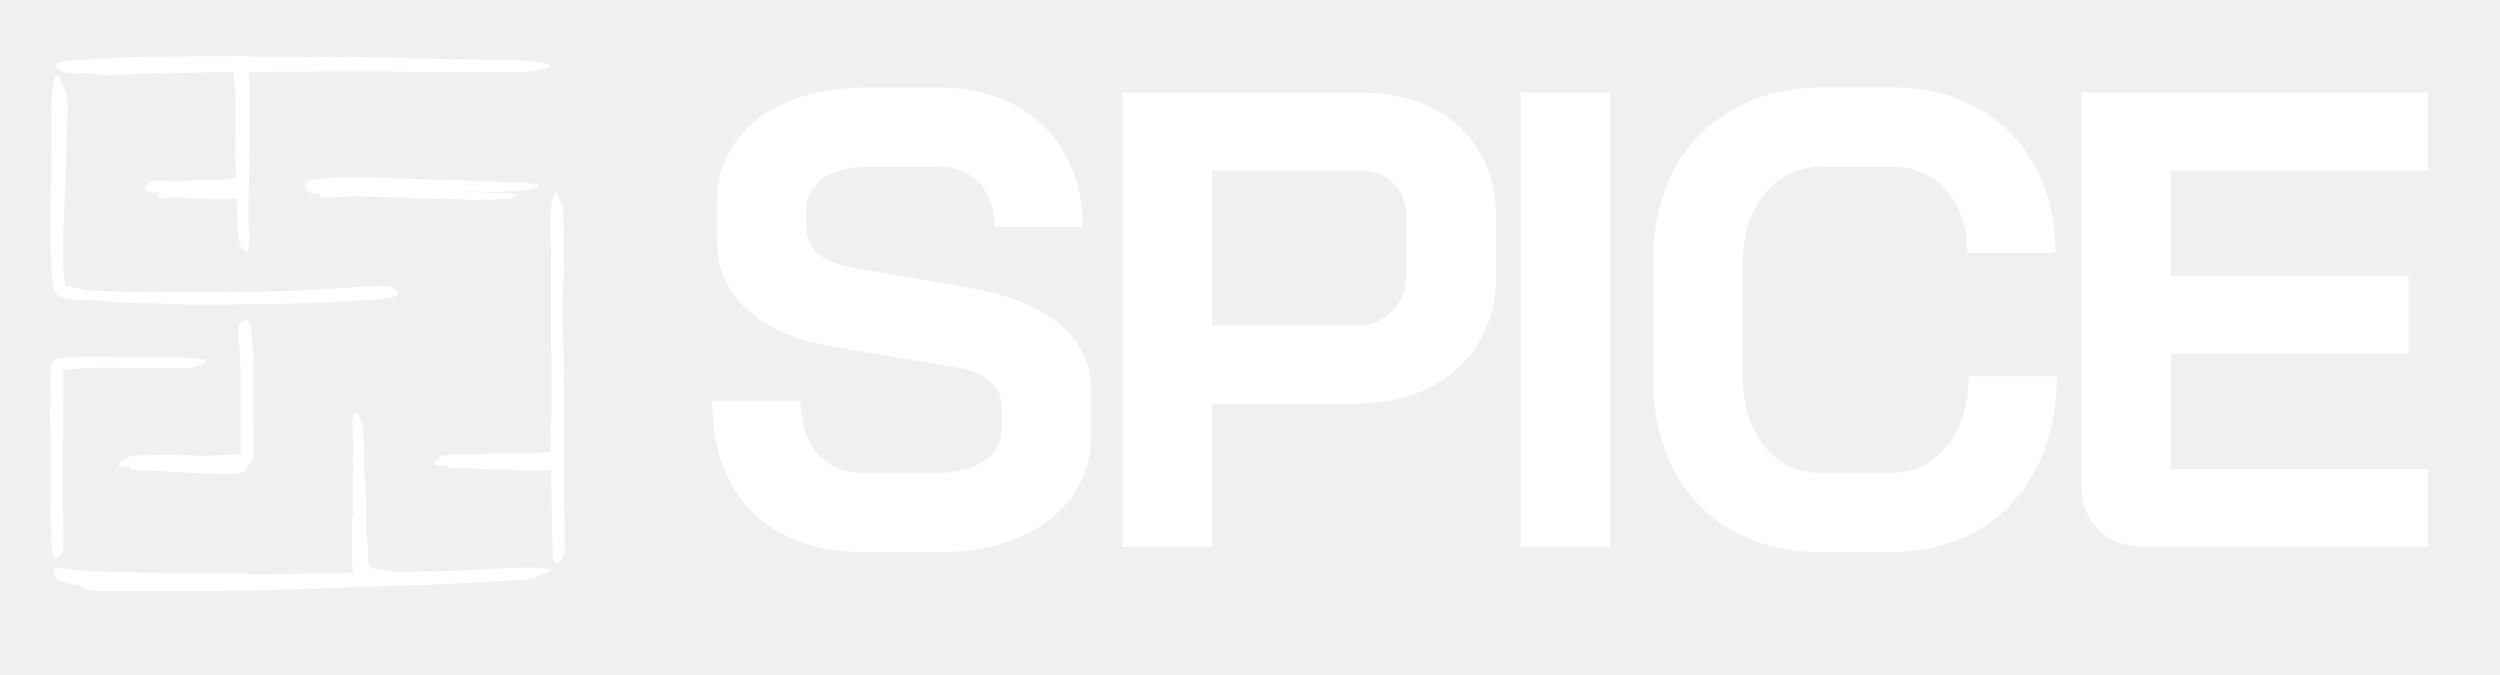
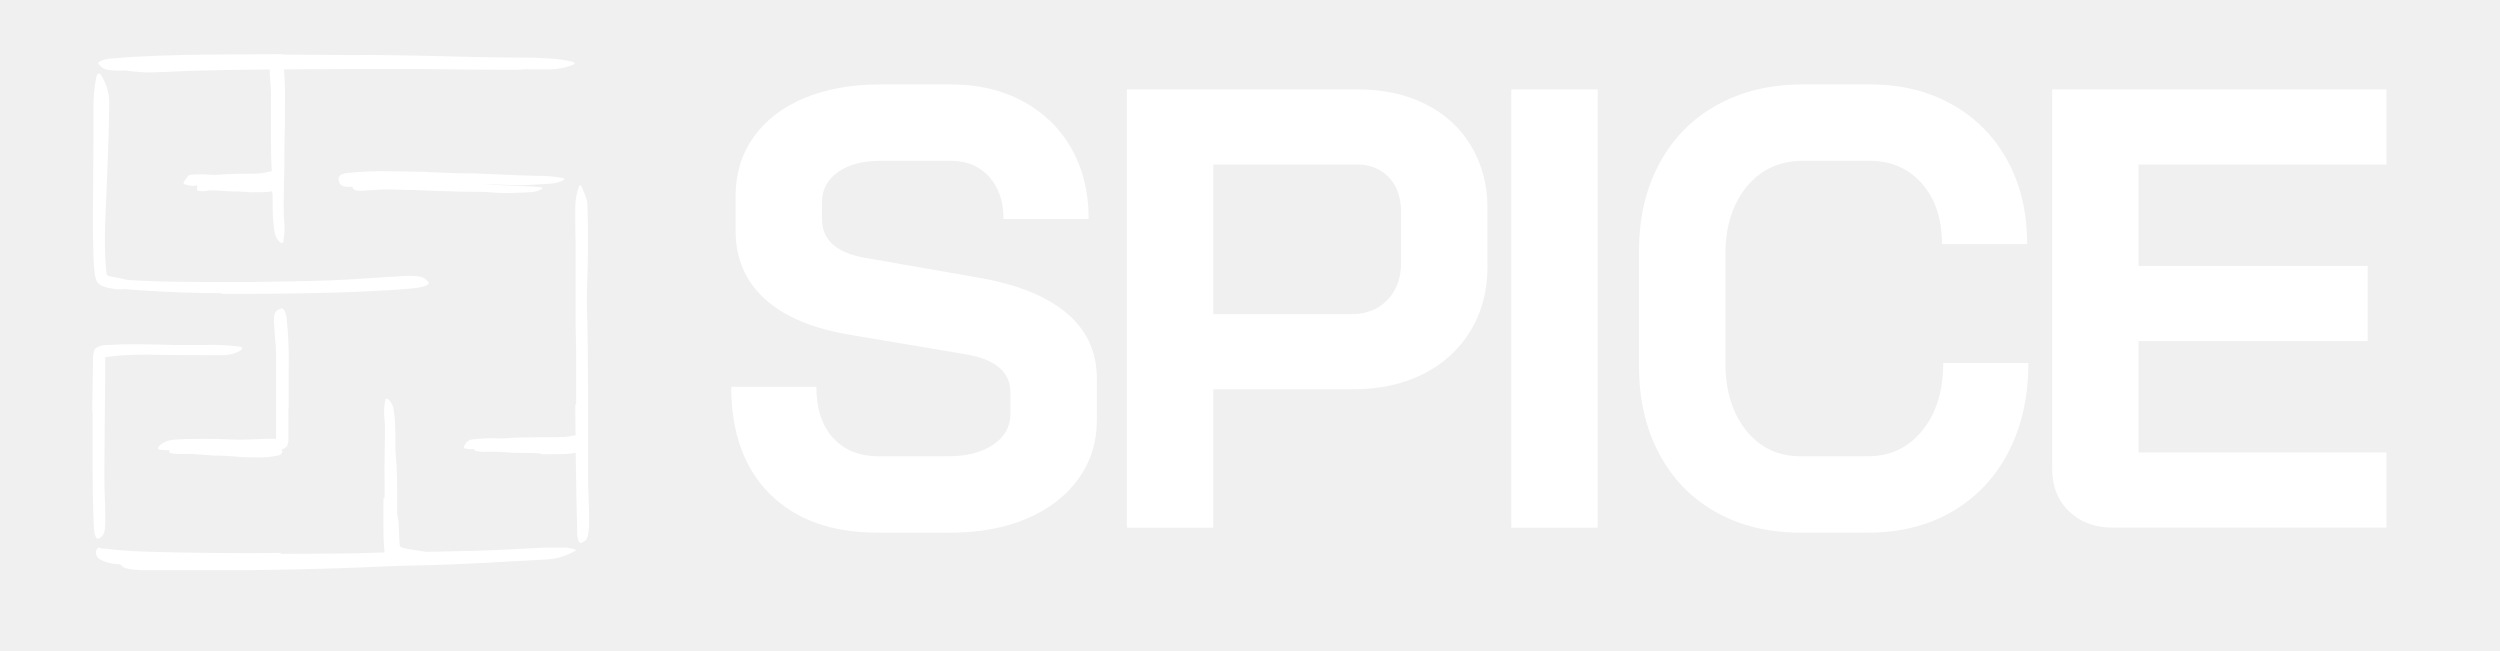
- <svg xmlns="http://www.w3.org/2000/svg" width="100%" height="100%" viewBox="0 0 89 24" version="1.1" xml:space="preserve" style="fill-rule:evenodd;clip-rule:evenodd;stroke-linejoin:round;stroke-miterlimit:2;">
+ <svg xmlns="http://www.w3.org/2000/svg" width="369px" height="96px" viewBox="0 0 89 24" version="1.1" xml:space="preserve" style="fill-rule:evenodd;clip-rule:evenodd;stroke-linejoin:round;stroke-miterlimit:2;">
  <rect id="logo" x="0" y="0" width="88.56" height="23.04" style="fill:none;" />
  <g>
    <path d="M8.756,2.361l3.19,0l3.007,0.024l1.334,0c0.566,0.01 1.136,0 1.702,0.059c0.177,0.02 0.153,0.041 0,0.069c-0.248,0.043 -0.5,0.064 -0.751,0.061c-1.156,-0 -2.311,-0.012 -3.477,-0.029l-2.138,0l-2.356,0.012l-1.448,0.012c-0.731,0.01 -1.466,0.018 -2.193,0.039c-0.566,0.012 -1.112,0.053 -1.678,0.065c-0.126,0 -0.246,0 -0.373,-0.012c-0.462,-0.033 -0.601,-0.061 -0.696,-0.122l-0.063,-0.033c-0.045,-0.024 0.149,-0.083 0.487,-0.059c0.248,0.012 0.499,0.024 0.747,0.02l0.77,-0.033c0.519,-0.018 1.046,-0.033 1.576,-0.043l2.36,-0.035l0,0.002Z" style="fill:#fff;fill-rule:nonzero;" />
    <path d="M8.606,20.746c0.759,-0.008 1.518,-0.022 2.278,-0.041l0.833,-0.031l2.93,-0.09l1.299,-0.061c0.552,-0.045 1.106,-0.061 1.659,-0.047c0.173,0.016 0.151,0.037 -0,0.09c-0.232,0.092 -0.478,0.147 -0.727,0.165c-1.126,0.069 -2.254,0.124 -3.392,0.14c-0.682,0.012 -1.389,0.057 -2.085,0.079c-0.766,0.029 -1.533,0.047 -2.299,0.065l-1.425,0.022l-4.143,0c-0.452,-0.024 -0.594,-0.079 -0.678,-0.167c-0.021,-0.018 -0.04,-0.038 -0.055,-0.061c-0.035,-0.061 0.155,-0.102 0.476,-0.083c0.961,0.043 1.985,0.039 3.013,0.043c0.761,0 1.529,0 2.297,-0.02l0.018,-0.004Z" style="fill:#fff;fill-rule:nonzero;" />
    <path d="M14.095,6.663l1.073,0.069c0.13,0 0.261,0 0.391,0.016c0.46,0.031 0.92,0.065 1.38,0.09c0.204,0.012 0.407,0.022 0.611,0.029c0.261,0 0.521,0.014 0.782,0.045c0.081,0.01 0.069,0.045 0,0.083c-0.108,0.054 -0.226,0.086 -0.346,0.094c-0.267,0.016 -0.533,0.029 -0.8,0.035c-0.267,0.006 -0.533,-0.014 -0.802,-0.033c-0.322,-0.024 -0.656,-0.012 -0.983,-0.018c-0.362,-0.01 -0.723,-0.02 -1.085,-0.035l-0.66,-0.024c-0.336,0 -0.674,-0.026 -1.018,-0.024c-0.259,0 -0.515,0.024 -0.772,0.041l-0.171,0.012c-0.204,0 -0.277,-0.035 -0.318,-0.136c-0.011,-0.024 -0.021,-0.048 -0.029,-0.073c-0.016,-0.079 0.073,-0.145 0.228,-0.173c0.473,-0.055 0.95,-0.071 1.425,-0.047c0.358,0 0.721,0.029 1.083,0.043l0.01,0.008Z" style="fill:#fff;fill-rule:nonzero;" />
    <path d="M12.887,19.211c0,0 -0.083,1.279 0.045,1.283c0.128,0.004 1.464,0.083 1.425,-0.039c-0.039,-0.122 -1.189,-0.169 -1.222,-0.303c-0.045,-0.204 -0.031,-0.69 -0.053,-0.886c-0.063,-0.554 -0.232,-0.448 -0.232,-0.448l0.037,0.393Z" style="fill:#fff;fill-rule:nonzero;" />
    <path d="M18.325,16.729l-0.611,-0.018l-0.222,0c-0.263,0 -0.525,-0.029 -0.788,-0.043l-0.348,0c-0.15,0.011 -0.301,-0.001 -0.448,-0.035c-0.045,-0.012 -0.037,-0.059 0,-0.108c0.052,-0.06 0.125,-0.099 0.204,-0.108c0.299,-0.017 0.599,-0.017 0.898,0c0.181,0.014 0.371,0 0.556,0l1.562,0c0.149,0 0.293,-0.037 0.44,-0.053l0.098,-0.012c0.124,0 0.163,0.022 0.183,0.12c0,0.022 0.012,0.045 0.014,0.067c0.004,0.077 -0.053,0.145 -0.13,0.155c-0.263,0.048 -0.529,0.07 -0.796,0.065l-0.611,0l0,-0.031Z" style="fill:#fff;fill-rule:nonzero;" />
    <path d="M7.156,16.851l-0.627,-0.039l-0.234,0l-0.814,-0.061l-0.362,0c-0.156,0.008 -0.313,-0.004 -0.466,-0.037c-0.047,-0.012 -0.039,-0.069 0,-0.126c0.048,-0.068 0.121,-0.113 0.204,-0.124c0.315,-0.014 0.632,-0.002 0.945,0.039c0.193,0.015 0.387,0.02 0.58,0.014l0.641,0.02l0.992,0c0.155,0 0.305,-0.033 0.456,-0.051c0.035,0 0.067,-0.012 0.1,-0.014c0.126,0 0.167,0.031 0.204,0.116c0.007,0.019 0.013,0.039 0.016,0.059c0.012,0.065 -0.037,0.122 -0.128,0.155c-0.278,0.062 -0.562,0.088 -0.847,0.077c-0.214,0 -0.428,-0.012 -0.643,-0.018l-0.014,-0.01Z" style="fill:#fff;fill-rule:nonzero;" />
    <path d="M8.508,7.278c0,0 -0.059,0 -0.116,-0.324c0,0 -0.987,0 -1.405,-0.041c-0.13,-0.015 -0.257,-0.051 -0.375,-0.108l1.92,-0.096l-0.024,0.568Z" style="fill:#fff;fill-rule:nonzero;" />
    <path d="M8.826,2.015l2.685,0.018c0.326,0 0.654,-0.01 0.979,0c1.152,0.01 2.303,0.045 3.461,0.071c0.511,0.012 1.018,0.016 1.533,0.02c0.326,0 0.652,0 0.979,0.026c0.331,0.005 0.66,0.044 0.983,0.116c0.204,0.051 0.163,0.098 -0.018,0.159c-0.116,0.043 -0.236,0.073 -0.358,0.092c-0.166,0.031 -0.336,0.045 -0.505,0.043c-1.319,0 -2.648,-0.022 -3.986,-0.065c-0.8,-0.029 -1.629,0 -2.453,0l-4.375,0c-0.841,0 -1.684,0 -2.518,0.016c-0.649,0.012 -1.283,0.053 -1.926,0.075c-0.143,0 -0.279,0.016 -0.423,0.018c-0.188,0.007 -0.376,-0.004 -0.562,-0.033c-0.054,-0.013 -0.106,-0.033 -0.155,-0.059c-0.036,-0.024 -0.068,-0.054 -0.096,-0.088c-0.024,-0.024 -0.046,-0.049 -0.067,-0.075c-0.02,-0.039 0.026,-0.069 0.122,-0.114c0.055,-0.027 0.114,-0.045 0.175,-0.053c0.084,-0.015 0.169,-0.024 0.254,-0.029c1.138,-0.098 2.345,-0.126 3.567,-0.14l2.71,-0.014l-0.006,0.014Z" style="fill:#fff;fill-rule:nonzero;" />
    <path d="M6.547,10.819c-1.004,0 -2.007,-0.041 -3.015,-0.108c-0.183,-0.014 -0.369,-0.026 -0.552,-0.045c-0.094,0.014 -0.19,0.017 -0.285,0.01c-0.094,-0.012 -0.189,-0.026 -0.287,-0.047c-0.033,0 -0.063,-0.012 -0.098,-0.022c-0.039,-0.01 -0.078,-0.022 -0.116,-0.037c-0.096,-0.03 -0.181,-0.09 -0.24,-0.171c-0.026,-0.056 -0.047,-0.115 -0.061,-0.175c-0.012,-0.045 -0.021,-0.09 -0.026,-0.136c0,-0.077 -0.016,-0.155 -0.022,-0.23c-0.012,-0.151 -0.018,-0.297 -0.024,-0.446c0,-0.295 -0.014,-0.59 -0.018,-0.884c0,-0.588 0,-1.175 0.01,-1.759c0.01,-0.584 0,-1.148 0.01,-1.716l0,-1.095c-0.001,-0.368 0.033,-0.734 0.102,-1.095c0.063,-0.226 0.132,-0.187 0.242,0.01c0.069,0.13 0.125,0.266 0.167,0.407c0.052,0.185 0.077,0.376 0.073,0.568c-0.02,1.48 -0.092,2.962 -0.153,4.457c-0.012,0.322 -0.014,0.647 0,0.973c0,0.166 0.008,0.328 0.024,0.489c0,0.081 0.012,0.161 0.02,0.238c0,0.035 0.012,0.079 0.016,0.102c0.002,0.013 0.006,0.026 0.01,0.039c0.014,0.016 0.033,0.027 0.053,0.033l0.155,0.039l0.179,0.031c0.062,0.006 0.124,0.019 0.183,0.039c0.12,0.035 0.244,0.053 0.369,0.053l0.373,0.02c0.25,0.012 0.501,0.02 0.753,0.026c0.501,0.012 1.004,0.016 1.509,0.018l1.859,0c0.939,-0.014 1.883,-0.026 2.816,-0.059c0.725,-0.029 1.425,-0.083 2.15,-0.128c0.157,0 0.312,-0.022 0.47,-0.031c0.592,-0.026 0.782,0.012 0.91,0.143c0.03,0.027 0.058,0.056 0.083,0.088c0.057,0.096 -0.181,0.187 -0.611,0.226c-1.277,0.11 -2.626,0.155 -3.984,0.179c-1.018,0.018 -2.024,0.022 -3.036,0.018l-0.008,-0.02Z" style="fill:#fff;fill-rule:nonzero;" />
    <path d="M19.634,14.919l0,-2.016c0,-0.244 -0.016,-0.491 -0.016,-0.735l0,-2.596c0,-0.385 0,-0.77 -0.016,-1.152l0,-0.737c0.002,-0.125 0.011,-0.249 0.026,-0.373c0.024,-0.122 0.051,-0.246 0.088,-0.373c0.065,-0.169 0.102,-0.11 0.153,0.022c0.031,0.067 0.063,0.157 0.108,0.269c0.023,0.058 0.042,0.117 0.057,0.177c0.012,0.067 0.018,0.135 0.018,0.204l0.018,0.741l0,0.747c0,0.499 -0.012,1 -0.033,1.503c-0.022,0.611 0.014,1.222 0.022,1.832l0.016,2.036l0,3.146c0,0.489 0.035,0.967 0.037,1.454l0,0.322c-0.022,0.407 -0.071,0.542 -0.216,0.611c-0.027,0.015 -0.056,0.028 -0.086,0.039c-0.081,0 -0.14,-0.147 -0.136,-0.426c-0.018,-0.839 -0.045,-1.747 -0.053,-2.647c0,-0.674 -0.014,-1.354 -0.02,-2.036l0.033,-0.012Z" style="fill:#fff;fill-rule:nonzero;" />
    <path d="M8.744,20.436c0.904,0 1.808,-0.006 2.712,-0.018l0.989,-0.029c1.165,-0.016 2.329,-0.035 3.492,-0.065c0.517,-0.014 1.034,-0.039 1.547,-0.065l0.987,-0.053l0.745,0c0.083,0 0.165,0.02 0.25,0.035c0.086,0.014 0.183,0.053 0.161,0.071c-0.05,0.032 -0.102,0.059 -0.157,0.081c-0.268,0.139 -0.561,0.223 -0.861,0.248c-0.67,0.039 -1.342,0.075 -2.016,0.104c-0.674,0.029 -1.348,0.033 -2.036,0.033c-0.814,0 -1.655,0.055 -2.486,0.077c-0.912,0.024 -1.825,0.041 -2.738,0.051l-1.686,0c-0.851,0 -1.706,0 -2.553,-0.02c-0.658,0 -1.303,0 -1.963,-0.039c-0.145,-0.012 -0.291,-0.016 -0.436,-0.033c-0.213,-0.009 -0.421,-0.064 -0.611,-0.161c-0.126,-0.061 -0.194,-0.202 -0.163,-0.338c0.014,-0.04 0.04,-0.075 0.075,-0.1c0.051,-0.026 0.1,0.031 0.151,0.029c0.031,-0.004 0.063,-0.004 0.094,0c0.049,0 0.116,0.014 0.204,0.024c0.552,0.061 1.134,0.086 1.733,0.1c0.599,0.014 1.203,0.029 1.814,0.033c0.908,0.01 1.82,0.016 2.732,0l0.018,0.035Z" style="fill:#fff;fill-rule:nonzero;" />
    <path d="M1.777,15.169l0.031,-1.859l0,-0.098c-0.002,-0.047 0.003,-0.095 0.014,-0.14c0.02,-0.083 0.02,-0.191 0.106,-0.236c0.081,-0.049 0.171,-0.081 0.265,-0.094l0.071,-0.012l0.136,0c0.814,-0.053 1.606,-0.018 2.404,0l1.059,0c0.452,-0.015 0.905,0.005 1.354,0.059c0.145,0.026 0.114,0.096 0,0.163c-0.184,0.098 -0.388,0.151 -0.597,0.155c-0.912,0 -1.832,0 -2.749,-0.02c-0.275,0 -0.554,0 -0.835,0.018c-0.14,0 -0.281,0.018 -0.417,0.031c-0.136,0.012 -0.314,0.037 -0.322,0.041c-0.013,-0.002 -0.026,-0.002 -0.039,0c-0.012,0 0,0.024 0,0.037l0,0.617l-0.01,0.932l-0.01,1.15c0,0.578 -0.014,1.163 -0.012,1.739c0,0.448 0.029,0.888 0.033,1.332l0,0.293c0,0.369 -0.065,0.487 -0.175,0.554c-0.025,0.018 -0.051,0.033 -0.079,0.045c-0.086,0.026 -0.145,-0.126 -0.165,-0.389c-0.039,-0.784 -0.047,-1.612 -0.049,-2.443l0,-1.867l-0.014,-0.006Z" style="fill:#fff;fill-rule:nonzero;" />
    <path d="M14.099,6.348l1.272,0.049l0.464,0l1.629,0.069l0.727,0.024c0.314,-0.006 0.628,0.02 0.937,0.077c0.055,0.014 0.083,0.047 0.069,0.059c-0.027,0.02 -0.056,0.035 -0.088,0.047c-0.128,0.059 -0.266,0.094 -0.407,0.104l-0.939,0.053c-0.316,0.014 -0.631,0 -0.949,-0.018c-0.379,-0.022 -0.774,0 -1.16,0.01l-2.071,0c-0.407,0 -0.8,-0.012 -1.195,0c-0.307,0 -0.611,0.043 -0.918,0.061c-0.067,0 -0.134,0.012 -0.204,0.012c-0.257,0 -0.344,-0.059 -0.383,-0.204c-0.01,-0.031 -0.016,-0.063 -0.018,-0.096c0,-0.104 0.094,-0.173 0.271,-0.204c0.555,-0.062 1.113,-0.086 1.672,-0.071l1.281,0.02l0.01,0.006Z" style="fill:#fff;fill-rule:nonzero;" />
    <path d="M8.879,4.802c0,0.344 -0.012,0.69 -0.012,1.036c0,0.126 0.01,0.252 0,0.379c-0.012,0.446 -0.024,0.892 -0.024,1.338c0,0.204 0,0.397 0.02,0.592c0.025,0.258 0.013,0.517 -0.035,0.772c-0.02,0.081 -0.079,0.059 -0.145,0c-0.086,-0.091 -0.144,-0.203 -0.169,-0.326c-0.044,-0.252 -0.07,-0.506 -0.075,-0.761c0,-0.257 -0.014,-0.515 0,-0.776c0,-0.312 -0.033,-0.631 -0.047,-0.949c-0.018,-0.35 -0.014,-0.7 -0.018,-1.051l0,-1.637c0,-0.252 -0.041,-0.501 -0.047,-0.757l0,-0.169c0.012,-0.216 0.065,-0.281 0.204,-0.301c0.034,-0.007 0.068,-0.011 0.102,-0.012c0.112,0 0.204,0.096 0.204,0.236c0.045,0.447 0.062,0.897 0.053,1.346l0,1.038l-0.01,0.002Z" style="fill:#fff;fill-rule:nonzero;" />
    <path d="M12.564,18.384l0,-0.912c0,-0.11 -0.012,-0.222 0,-0.332c0,-0.393 0.018,-0.786 0.016,-1.179c0,-0.175 0,-0.35 -0.022,-0.523c-0.024,-0.227 -0.012,-0.457 0.035,-0.68c0.016,-0.073 0.073,-0.053 0.134,0c0.078,0.079 0.133,0.177 0.159,0.285c0.04,0.221 0.064,0.445 0.069,0.67c0.012,0.224 0.016,0.452 0.01,0.682c-0.01,0.273 0.033,0.556 0.047,0.835c0.014,0.279 0.016,0.611 0.02,0.924l0,1.435c0,0.222 0.035,0.442 0.041,0.67l0,0.149c-0.012,0.189 -0.059,0.244 -0.204,0.263c-0.031,0.002 -0.062,0.002 -0.094,0c-0.109,-0.007 -0.197,-0.095 -0.204,-0.204c-0.039,-0.392 -0.054,-0.787 -0.045,-1.181l0,-0.912l0.037,0.01Z" style="fill:#fff;fill-rule:nonzero;" />
    <path d="M7.376,6.901l-0.546,-0.016c-0.065,0 -0.132,0.012 -0.204,0c-0.236,0 -0.47,-0.02 -0.709,-0.037l-0.316,0c-0.146,0.023 -0.296,0.003 -0.432,-0.057c-0.051,-0.029 -0,-0.104 0.057,-0.179c0.025,-0.038 0.051,-0.075 0.079,-0.11c0.022,-0.028 0.054,-0.047 0.09,-0.053c0.258,-0.023 0.518,-0.023 0.776,0c0.165,0.008 0.329,0.002 0.493,-0.02l0.546,-0.018l0.338,0c0.171,0 0.342,0 0.513,-0.026c0.132,-0.012 0.254,-0.063 0.419,-0.073c0.037,-0.003 0.073,-0.003 0.11,0c0.003,-0 0.007,-0 0.01,-0c0.087,0 0.159,0.072 0.159,0.159c0,0.029 -0.008,0.057 -0.023,0.082c-0.009,0.03 -0.025,0.058 -0.047,0.081l-0.018,0.014l-0.01,0.01c-0.021,0.021 -0.039,0.044 -0.055,0.069c-0.016,0.024 -0.02,0.035 -0.024,0.041l-0.016,0.02c-0.009,0.012 -0.021,0.023 -0.035,0.031c-0.087,0.026 -0.177,0.047 -0.267,0.061c-0.114,0.014 -0.232,0.022 -0.352,0.026l-0.542,0l0.004,-0.004Z" style="fill:#fff;fill-rule:nonzero;" />
    <path d="M9.017,15.08l0,1.209l-0.035,0.12l-0.01,0.061l0,0.014l-0.033,-0.014l-0.016,0.024l-0.035,0.043c-0.019,0.011 -0.04,0.019 -0.061,0.024c-0.047,0.012 -0.094,0.019 -0.143,0.022l-0.352,0.02l-0.269,0c-0.629,0 -1.254,-0.02 -1.881,-0.026c-0.277,0 -0.556,0 -0.833,0.014c-0.353,0.029 -0.707,0.032 -1.061,0.008c-0.112,-0.014 -0.096,-0.096 -0,-0.179c0.131,-0.111 0.295,-0.178 0.466,-0.191c0.36,-0.031 0.721,-0.035 1.083,-0.035c0.362,0 0.723,0 1.087,0.024c0.436,0.02 0.888,-0.014 1.329,-0.029l0.309,0c0.016,0 0,-0.037 0,-0.055l0,-2.995c0,-0.352 -0.045,-0.698 -0.065,-1.049c0,-0.077 -0.014,-0.153 -0.016,-0.23c0,-0.289 0.055,-0.385 0.177,-0.44c0.027,-0.014 0.055,-0.027 0.083,-0.037c0.094,-0.02 0.165,0.096 0.204,0.303c0.07,0.641 0.098,1.286 0.083,1.93l0,1.468l-0.014,-0.008Z" style="fill:#fff;fill-rule:nonzero;" />
    <path d="M18.238,16.584c-0.228,0 -0.456,-0.02 -0.682,-0.024l-0.248,0c-0.293,0 -0.588,-0.024 -0.882,-0.026c-0.13,-0.001 -0.26,0.005 -0.389,0.018c-0.166,0.028 -0.336,0.028 -0.503,0c-0.055,-0.012 -0.045,-0.077 0,-0.151c0.043,-0.082 0.116,-0.144 0.204,-0.175c0.337,-0.05 0.678,-0.067 1.018,-0.049c0.204,0.012 0.417,-0.02 0.625,-0.029c0.208,-0.008 0.46,0 0.69,-0.012l0.426,0c0.216,0 0.432,0 0.645,-0.01c0.165,0 0.328,-0.049 0.497,-0.067c0.037,0 0.073,-0.014 0.112,-0.016c0.14,0 0.185,0.037 0.204,0.175c0.002,0.031 0.002,0.062 0,0.094c0.003,0.095 -0.061,0.18 -0.153,0.204c-0.29,0.063 -0.587,0.089 -0.884,0.079l-0.684,0l0.004,-0.01Z" style="fill:#fff;fill-rule:nonzero;" />
    <path d="M7.547,7.085c-0.157,0 -0.316,-0.018 -0.474,-0.022c-0.057,0 -0.114,0.01 -0.173,0l-0.611,-0.037c-0.09,-0.004 -0.181,-0 -0.271,0.01c-0.115,0.025 -0.235,0.025 -0.35,0c-0.071,-0.022 0.014,-0.356 0.138,-0.381c0.229,-0.039 0.463,-0.047 0.694,-0.022c0.145,0.009 0.291,0.004 0.436,-0.016l0.476,-0.012l0.295,0c0.149,0 0.299,0 0.448,-0.018c0.059,-0.007 0.118,-0.018 0.175,-0.035c0.067,-0.016 0.135,-0.026 0.204,-0.031c0.033,-0.002 0.065,-0.002 0.098,-0c0.122,0.014 0.175,0.106 0.12,0.236c-0.012,0.03 -0.029,0.057 -0.051,0.079l-0.018,0.014c-0.018,0.018 -0.035,0.038 -0.049,0.059c-0.012,0.017 -0.023,0.035 -0.033,0.053l-0.014,0.022c-0.009,0.012 -0.019,0.022 -0.031,0.031c-0.07,0.027 -0.143,0.046 -0.218,0.057c-0.1,0.013 -0.201,0.02 -0.301,0.022l-0.47,0l-0.02,-0.01Z" style="fill:#fff;fill-rule:nonzero;" />
  </g>
  <g>
    <path d="M30.762,19.655c-1.694,0 -3.019,-0.474 -3.973,-1.421c-0.955,-0.947 -1.432,-2.268 -1.432,-3.962l3.142,0c0,0.801 0.204,1.428 0.612,1.883c0.408,0.454 0.974,0.681 1.698,0.681l2.564,0c0.678,0 1.228,-0.142 1.652,-0.427c0.424,-0.285 0.635,-0.666 0.635,-1.144l0,-0.785c0,-0.755 -0.554,-1.224 -1.663,-1.409l-4.251,-0.716c-1.386,-0.231 -2.437,-0.674 -3.153,-1.328c-0.716,-0.655 -1.074,-1.49 -1.074,-2.506l0,-1.294c0,-0.816 0.219,-1.536 0.658,-2.16c0.439,-0.624 1.063,-1.105 1.871,-1.444c0.809,-0.339 1.744,-0.508 2.807,-0.508l2.61,0c1.001,0 1.887,0.208 2.657,0.624c0.77,0.416 1.367,0.997 1.79,1.744c0.424,0.747 0.635,1.613 0.635,2.599l-3.142,0c0,-0.647 -0.177,-1.167 -0.531,-1.559c-0.354,-0.393 -0.824,-0.589 -1.409,-0.589l-2.61,0c-0.647,0 -1.167,0.139 -1.559,0.416c-0.393,0.277 -0.589,0.647 -0.589,1.109l0,0.624c0,0.77 0.531,1.247 1.594,1.432l4.228,0.739c1.401,0.246 2.472,0.681 3.211,1.305c0.739,0.624 1.109,1.428 1.109,2.414l0,1.525c0,0.816 -0.227,1.54 -0.681,2.172c-0.454,0.631 -1.09,1.12 -1.906,1.467c-0.816,0.347 -1.763,0.52 -2.841,0.52l-2.657,0Z" style="fill:#fff;fill-rule:nonzero;" />
    <path d="M39.957,3.299l8.524,0c0.939,0 1.771,0.181 2.495,0.543c0.724,0.362 1.286,0.878 1.686,1.548c0.4,0.67 0.601,1.436 0.601,2.299l0,2.148c0,0.893 -0.208,1.683 -0.624,2.368c-0.416,0.685 -0.997,1.217 -1.744,1.594c-0.747,0.377 -1.613,0.566 -2.599,0.566l-5.152,0l0,5.105l-3.188,0l0,-16.171Zm8.293,8.293c0.539,0 0.978,-0.173 1.317,-0.52c0.339,-0.347 0.508,-0.805 0.508,-1.375l0,-1.871c0,-0.539 -0.15,-0.966 -0.45,-1.282c-0.3,-0.316 -0.697,-0.474 -1.19,-0.474l-5.29,0l0,5.521l5.105,0Z" style="fill:#fff;fill-rule:nonzero;" />
    <rect x="54.141" y="3.299" width="3.188" height="16.171" style="fill:#fff;fill-rule:nonzero;" />
    <path d="M64.814,19.655c-1.186,0 -2.229,-0.254 -3.13,-0.762c-0.901,-0.508 -1.598,-1.228 -2.091,-2.16c-0.493,-0.932 -0.739,-2.006 -0.739,-3.223l0,-4.251c0,-1.217 0.25,-2.291 0.751,-3.223c0.501,-0.932 1.209,-1.652 2.125,-2.16c0.916,-0.508 1.975,-0.762 3.176,-0.762l2.449,0c1.155,0 2.172,0.246 3.049,0.739c0.878,0.493 1.559,1.182 2.044,2.068c0.485,0.886 0.728,1.914 0.728,3.084l-3.142,0c0,-0.924 -0.246,-1.667 -0.739,-2.229c-0.493,-0.562 -1.14,-0.843 -1.941,-0.843l-2.449,0c-0.862,0 -1.555,0.32 -2.079,0.959c-0.524,0.639 -0.785,1.475 -0.785,2.506l0,3.973c0,1.032 0.254,1.867 0.762,2.506c0.508,0.639 1.178,0.959 2.01,0.959l2.495,0c0.816,0 1.482,-0.316 1.998,-0.947c0.516,-0.631 0.774,-1.463 0.774,-2.495l3.142,0c0,1.247 -0.246,2.345 -0.739,3.292c-0.493,0.947 -1.186,1.679 -2.079,2.195c-0.893,0.516 -1.925,0.774 -3.096,0.774l-2.495,0Z" style="fill:#fff;fill-rule:nonzero;" />
    <path d="M76.341,19.47c-0.662,0 -1.201,-0.2 -1.617,-0.601c-0.416,-0.4 -0.624,-0.924 -0.624,-1.571l0,-13.999l12.336,0l0,2.772l-9.148,0l0,3.742l8.455,0l0,2.772l-8.455,0l0,4.112l9.148,0l0,2.772l-10.095,0Z" style="fill:#fff;fill-rule:nonzero;" />
  </g>
</svg>
